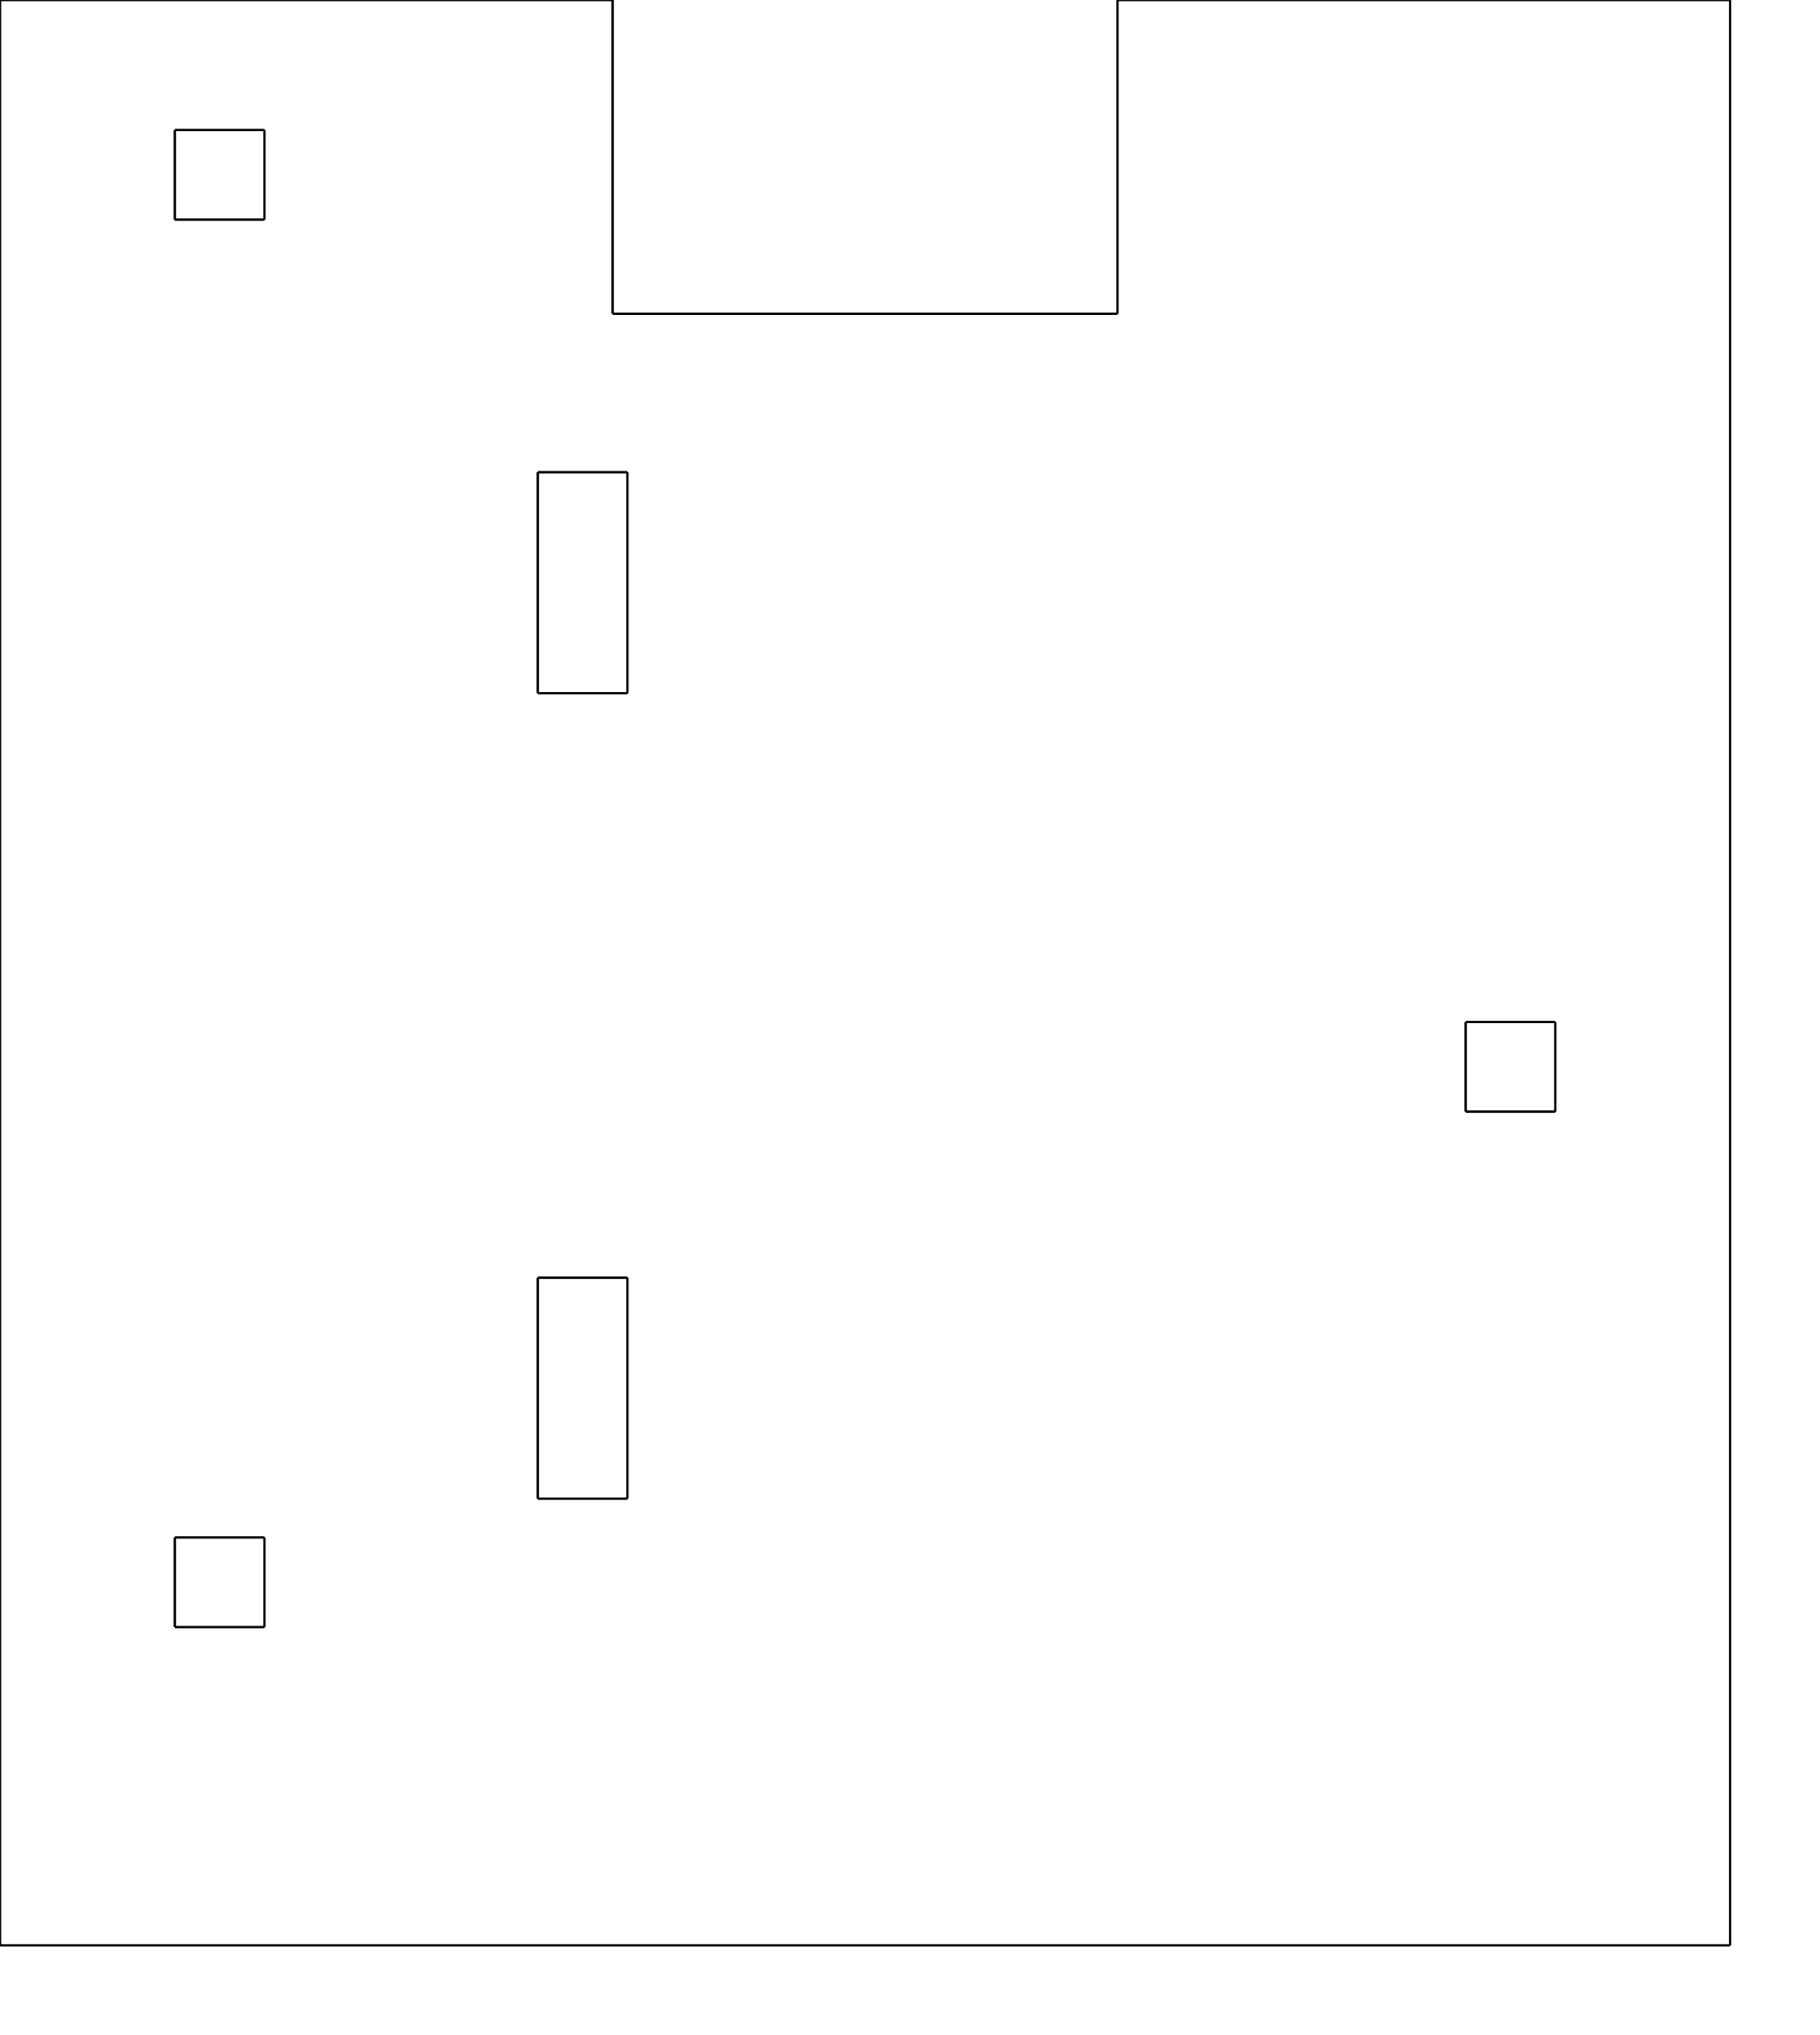
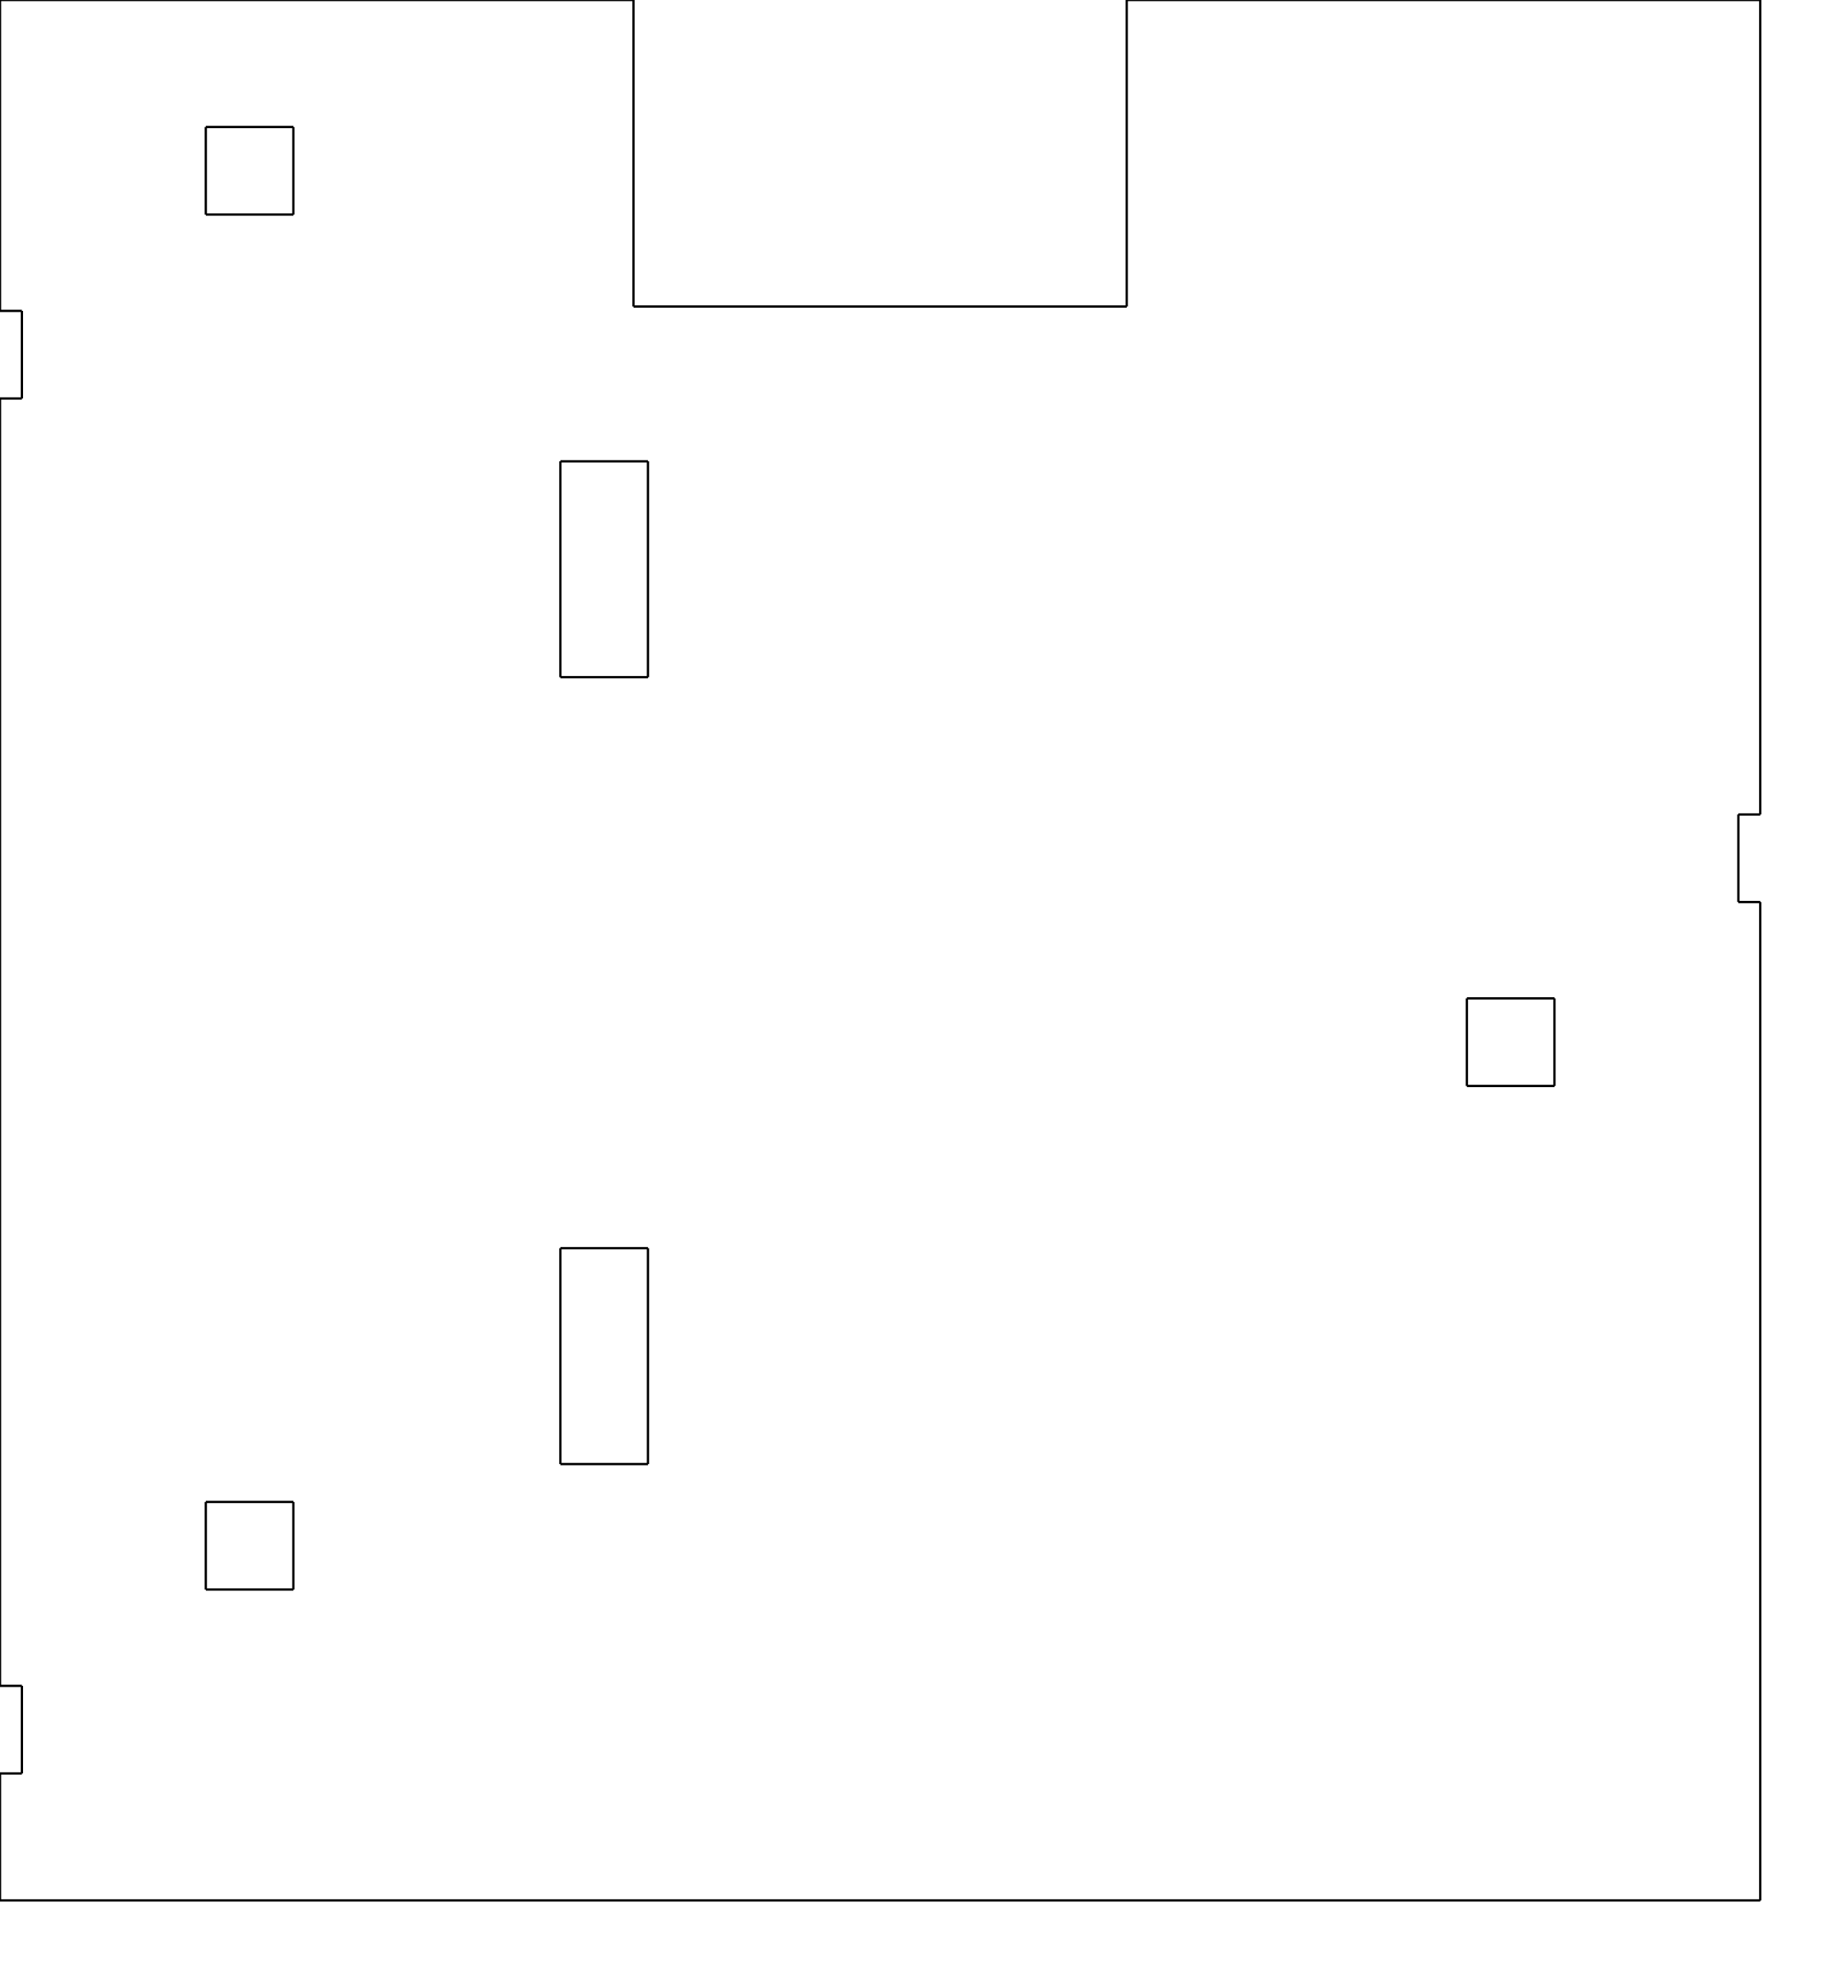
- <svg xmlns="http://www.w3.org/2000/svg" version="1.1" height="227mm" width="203mm">
+ <svg xmlns="http://www.w3.org/2000/svg" version="1.1" height="227mm" width="211mm">
  <g style="fill-opacity:1.0; stroke:black; stroke-width:1;">
-     <line x1="193mm" y1="217mm" x2="193mm" y2="217mm" />
-     <line x1="193mm" y1="217mm" x2="0mm" y2="217mm" />
-     <line x1="0mm" y1="217mm" x2="0mm" y2="0mm" />
-     <line x1="0mm" y1="0mm" x2="68.34mm" y2="0mm" />
-     <line x1="68.34mm" y1="0mm" x2="68.34mm" y2="35mm" />
-     <line x1="68.34mm" y1="35mm" x2="124.66mm" y2="35mm" />
-     <line x1="124.66mm" y1="35mm" x2="124.66mm" y2="0mm" />
-     <line x1="124.66mm" y1="0mm" x2="193mm" y2="0mm" />
-     <line x1="193mm" y1="0mm" x2="193mm" y2="217mm" />
-     <line x1="29.5mm" y1="181.5mm" x2="29.5mm" y2="181.5mm" />
-     <line x1="29.5mm" y1="181.5mm" x2="19.5mm" y2="181.5mm" />
-     <line x1="19.5mm" y1="181.5mm" x2="19.5mm" y2="171.5mm" />
-     <line x1="19.5mm" y1="171.5mm" x2="29.5mm" y2="171.5mm" />
-     <line x1="29.5mm" y1="171.5mm" x2="29.5mm" y2="181.5mm" />
-     <line x1="29.5mm" y1="24.5mm" x2="29.5mm" y2="24.5mm" />
-     <line x1="29.5mm" y1="24.5mm" x2="19.5mm" y2="24.5mm" />
-     <line x1="19.5mm" y1="24.5mm" x2="19.5mm" y2="14.5mm" />
-     <line x1="19.5mm" y1="14.5mm" x2="29.5mm" y2="14.5mm" />
-     <line x1="29.5mm" y1="14.5mm" x2="29.5mm" y2="24.5mm" />
-     <line x1="69.99mm" y1="167.175mm" x2="69.99mm" y2="167.175mm" />
-     <line x1="69.99mm" y1="167.175mm" x2="59.99mm" y2="167.175mm" />
-     <line x1="59.99mm" y1="167.175mm" x2="59.99mm" y2="142.525mm" />
-     <line x1="59.99mm" y1="142.525mm" x2="69.99mm" y2="142.525mm" />
-     <line x1="69.99mm" y1="142.525mm" x2="69.99mm" y2="167.175mm" />
-     <line x1="69.99mm" y1="77.325mm" x2="69.99mm" y2="77.325mm" />
-     <line x1="69.99mm" y1="77.325mm" x2="59.99mm" y2="77.325mm" />
-     <line x1="59.99mm" y1="77.325mm" x2="59.99mm" y2="52.675mm" />
-     <line x1="59.99mm" y1="52.675mm" x2="69.99mm" y2="52.675mm" />
-     <line x1="69.99mm" y1="52.675mm" x2="69.99mm" y2="77.325mm" />
-     <line x1="173.5mm" y1="124mm" x2="173.5mm" y2="124mm" />
-     <line x1="173.5mm" y1="124mm" x2="163.5mm" y2="124mm" />
-     <line x1="163.5mm" y1="124mm" x2="163.5mm" y2="114mm" />
-     <line x1="163.5mm" y1="114mm" x2="173.5mm" y2="114mm" />
-     <line x1="173.5mm" y1="114mm" x2="173.5mm" y2="124mm" />
+     <line x1="0mm" y1="202.5mm" x2="0mm" y2="202.5mm" />
+     <line x1="0mm" y1="202.5mm" x2="0mm" y2="217mm" />
+     <line x1="0mm" y1="217mm" x2="201mm" y2="217mm" />
+     <line x1="201mm" y1="217mm" x2="201mm" y2="103mm" />
+     <line x1="201mm" y1="103mm" x2="198.5mm" y2="103mm" />
+     <line x1="198.5mm" y1="103mm" x2="198.5mm" y2="93mm" />
+     <line x1="198.5mm" y1="93mm" x2="201mm" y2="93mm" />
+     <line x1="201mm" y1="93mm" x2="201mm" y2="0mm" />
+     <line x1="201mm" y1="0mm" x2="128.66mm" y2="0mm" />
+     <line x1="128.66mm" y1="0mm" x2="128.66mm" y2="35mm" />
+     <line x1="128.66mm" y1="35mm" x2="72.34mm" y2="35mm" />
+     <line x1="72.34mm" y1="35mm" x2="72.34mm" y2="0mm" />
+     <line x1="72.34mm" y1="0mm" x2="0mm" y2="0mm" />
+     <line x1="0mm" y1="0mm" x2="0mm" y2="35.5mm" />
+     <line x1="0mm" y1="35.5mm" x2="2.5mm" y2="35.5mm" />
+     <line x1="2.5mm" y1="35.5mm" x2="2.5mm" y2="45.5mm" />
+     <line x1="2.5mm" y1="45.5mm" x2="0mm" y2="45.5mm" />
+     <line x1="0mm" y1="45.5mm" x2="0mm" y2="192.5mm" />
+     <line x1="0mm" y1="192.5mm" x2="2.5mm" y2="192.5mm" />
+     <line x1="2.5mm" y1="192.5mm" x2="2.5mm" y2="202.5mm" />
+     <line x1="2.5mm" y1="202.5mm" x2="0mm" y2="202.5mm" />
+     <line x1="33.5mm" y1="181.5mm" x2="33.5mm" y2="181.5mm" />
+     <line x1="33.5mm" y1="181.5mm" x2="23.5mm" y2="181.5mm" />
+     <line x1="23.5mm" y1="181.5mm" x2="23.5mm" y2="171.5mm" />
+     <line x1="23.5mm" y1="171.5mm" x2="33.5mm" y2="171.5mm" />
+     <line x1="33.5mm" y1="171.5mm" x2="33.5mm" y2="181.5mm" />
+     <line x1="33.5mm" y1="24.5mm" x2="33.5mm" y2="24.5mm" />
+     <line x1="33.5mm" y1="24.5mm" x2="23.5mm" y2="24.5mm" />
+     <line x1="23.5mm" y1="24.5mm" x2="23.5mm" y2="14.5mm" />
+     <line x1="23.5mm" y1="14.5mm" x2="33.5mm" y2="14.5mm" />
+     <line x1="33.5mm" y1="14.5mm" x2="33.5mm" y2="24.5mm" />
+     <line x1="73.99mm" y1="167.175mm" x2="73.99mm" y2="167.175mm" />
+     <line x1="73.99mm" y1="167.175mm" x2="63.99mm" y2="167.175mm" />
+     <line x1="63.99mm" y1="167.175mm" x2="63.99mm" y2="142.525mm" />
+     <line x1="63.99mm" y1="142.525mm" x2="73.99mm" y2="142.525mm" />
+     <line x1="73.99mm" y1="142.525mm" x2="73.99mm" y2="167.175mm" />
+     <line x1="73.99mm" y1="77.325mm" x2="73.99mm" y2="77.325mm" />
+     <line x1="73.99mm" y1="77.325mm" x2="63.99mm" y2="77.325mm" />
+     <line x1="63.99mm" y1="77.325mm" x2="63.99mm" y2="52.675mm" />
+     <line x1="63.99mm" y1="52.675mm" x2="73.99mm" y2="52.675mm" />
+     <line x1="73.99mm" y1="52.675mm" x2="73.99mm" y2="77.325mm" />
+     <line x1="177.5mm" y1="124mm" x2="177.5mm" y2="124mm" />
+     <line x1="177.5mm" y1="124mm" x2="167.5mm" y2="124mm" />
+     <line x1="167.5mm" y1="124mm" x2="167.5mm" y2="114mm" />
+     <line x1="167.5mm" y1="114mm" x2="177.5mm" y2="114mm" />
+     <line x1="177.5mm" y1="114mm" x2="177.5mm" y2="124mm" />
  </g>
</svg>
